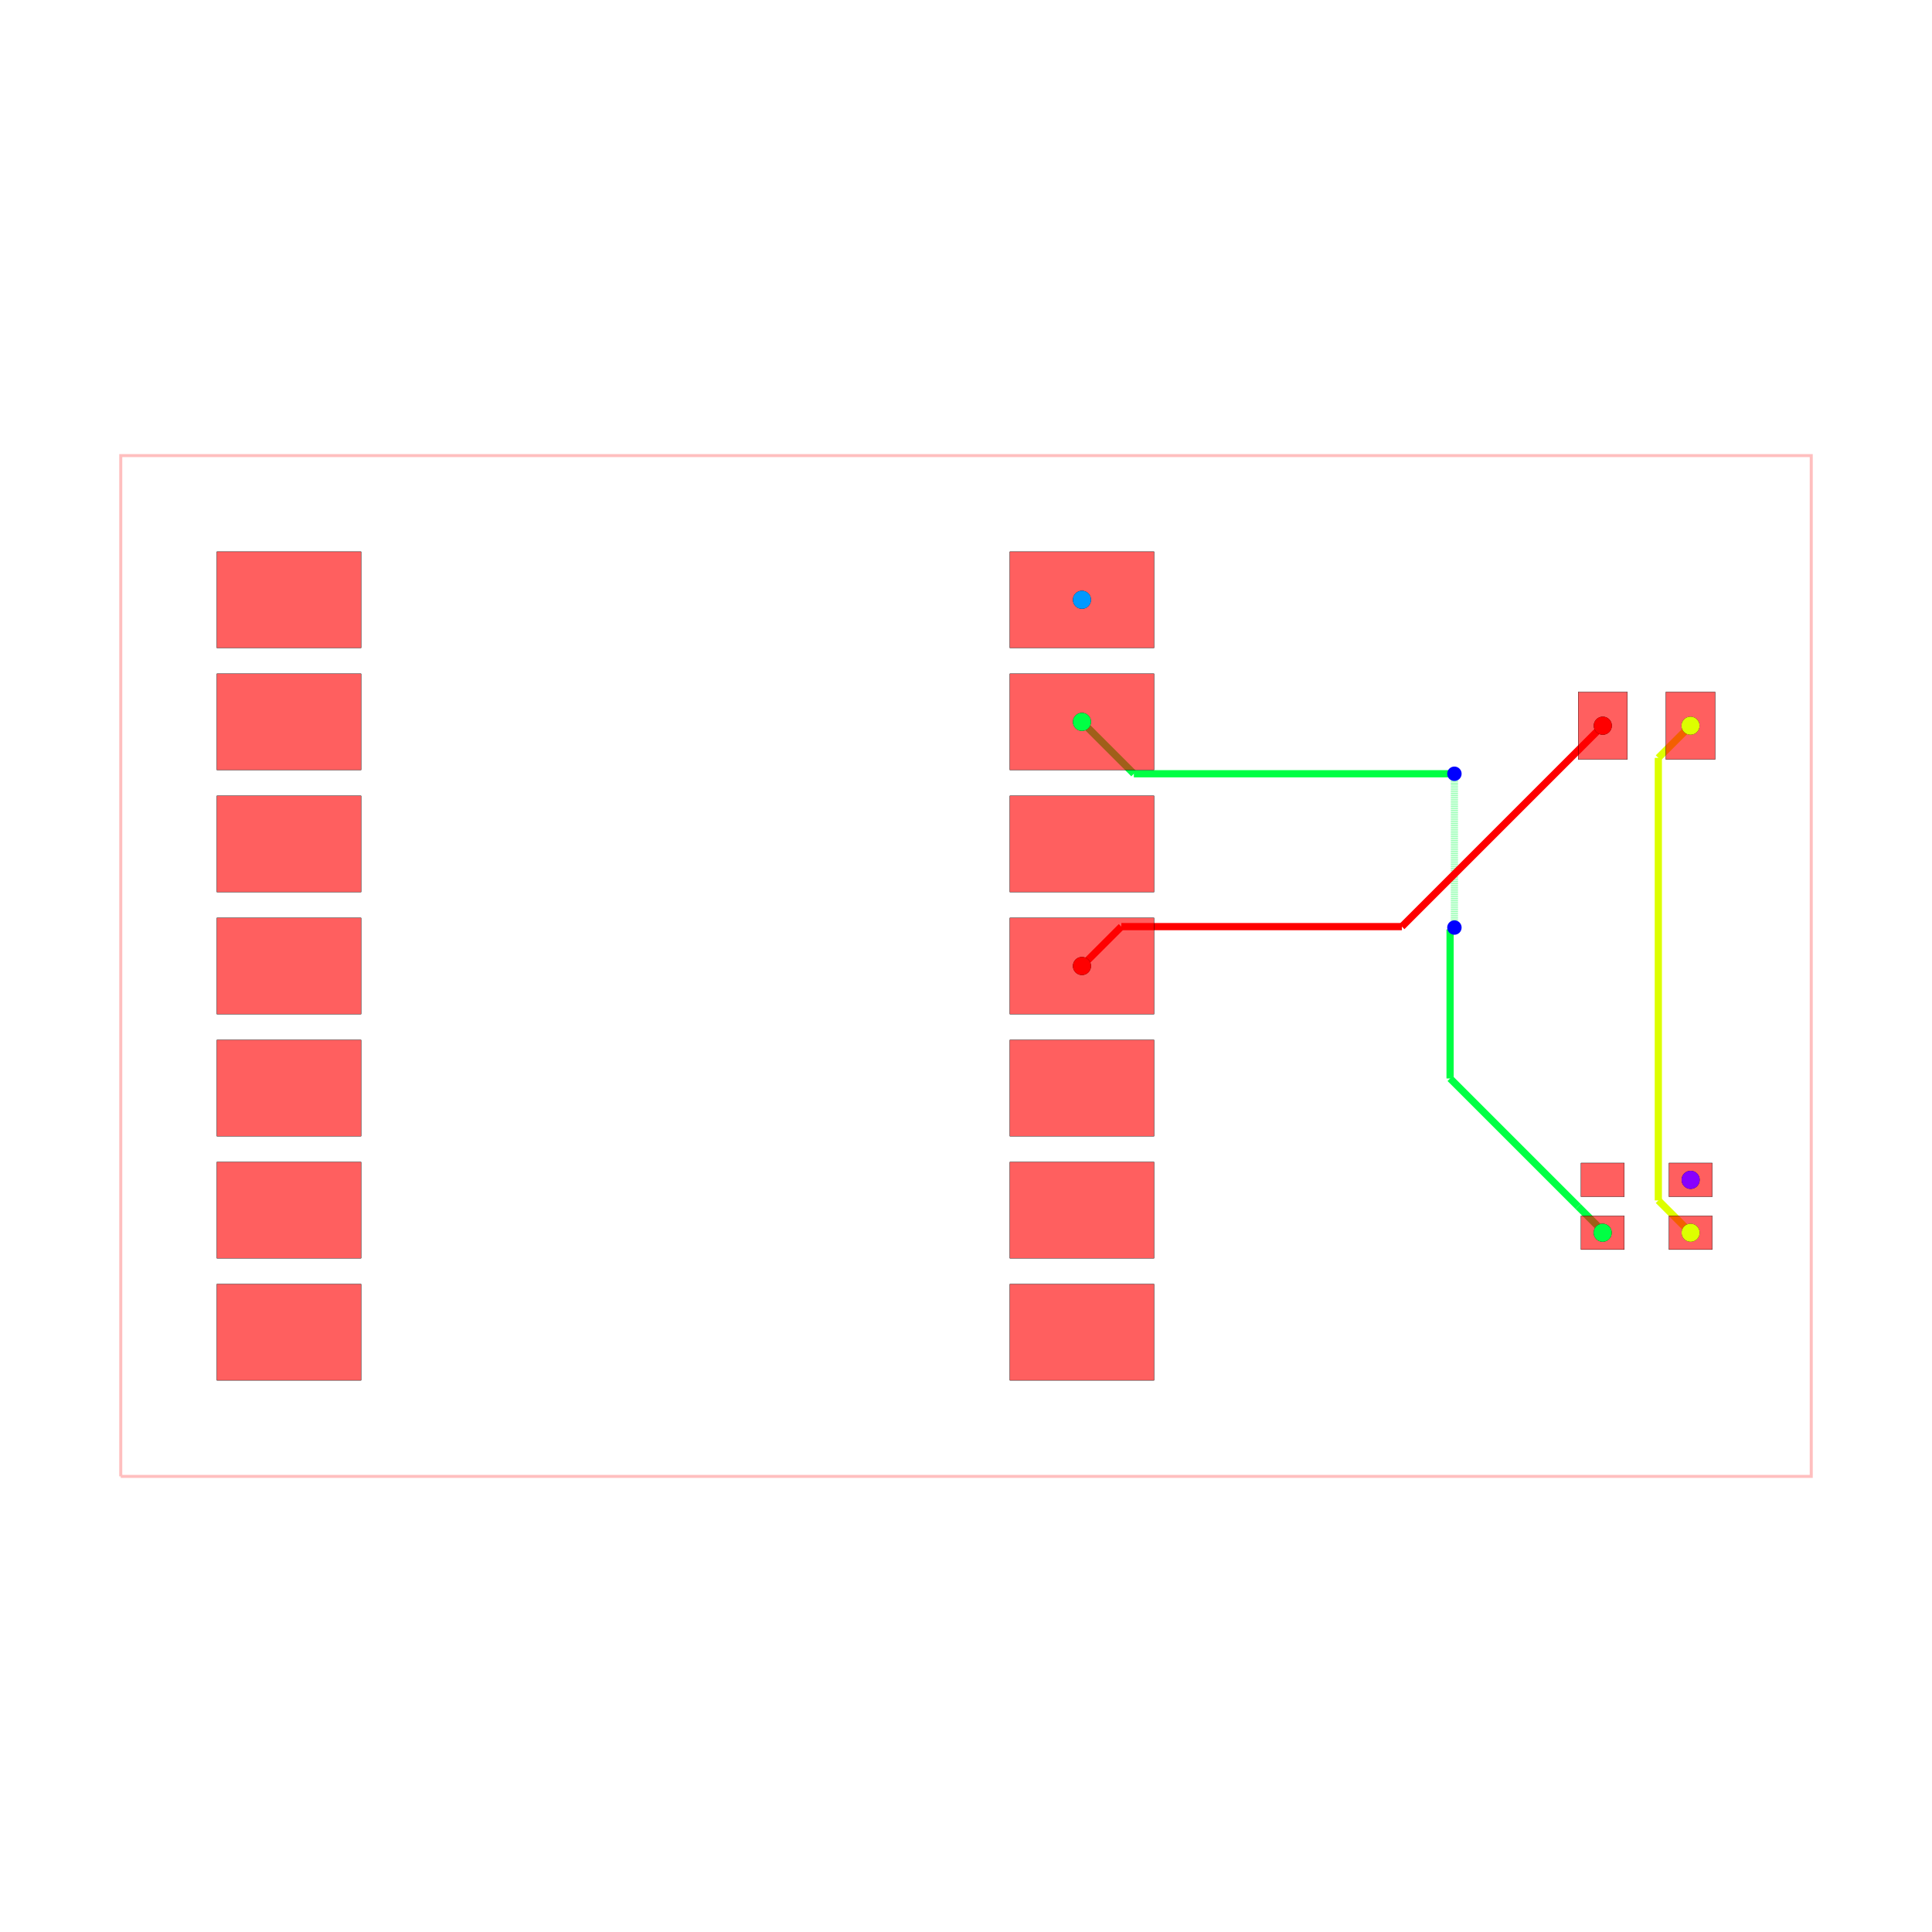
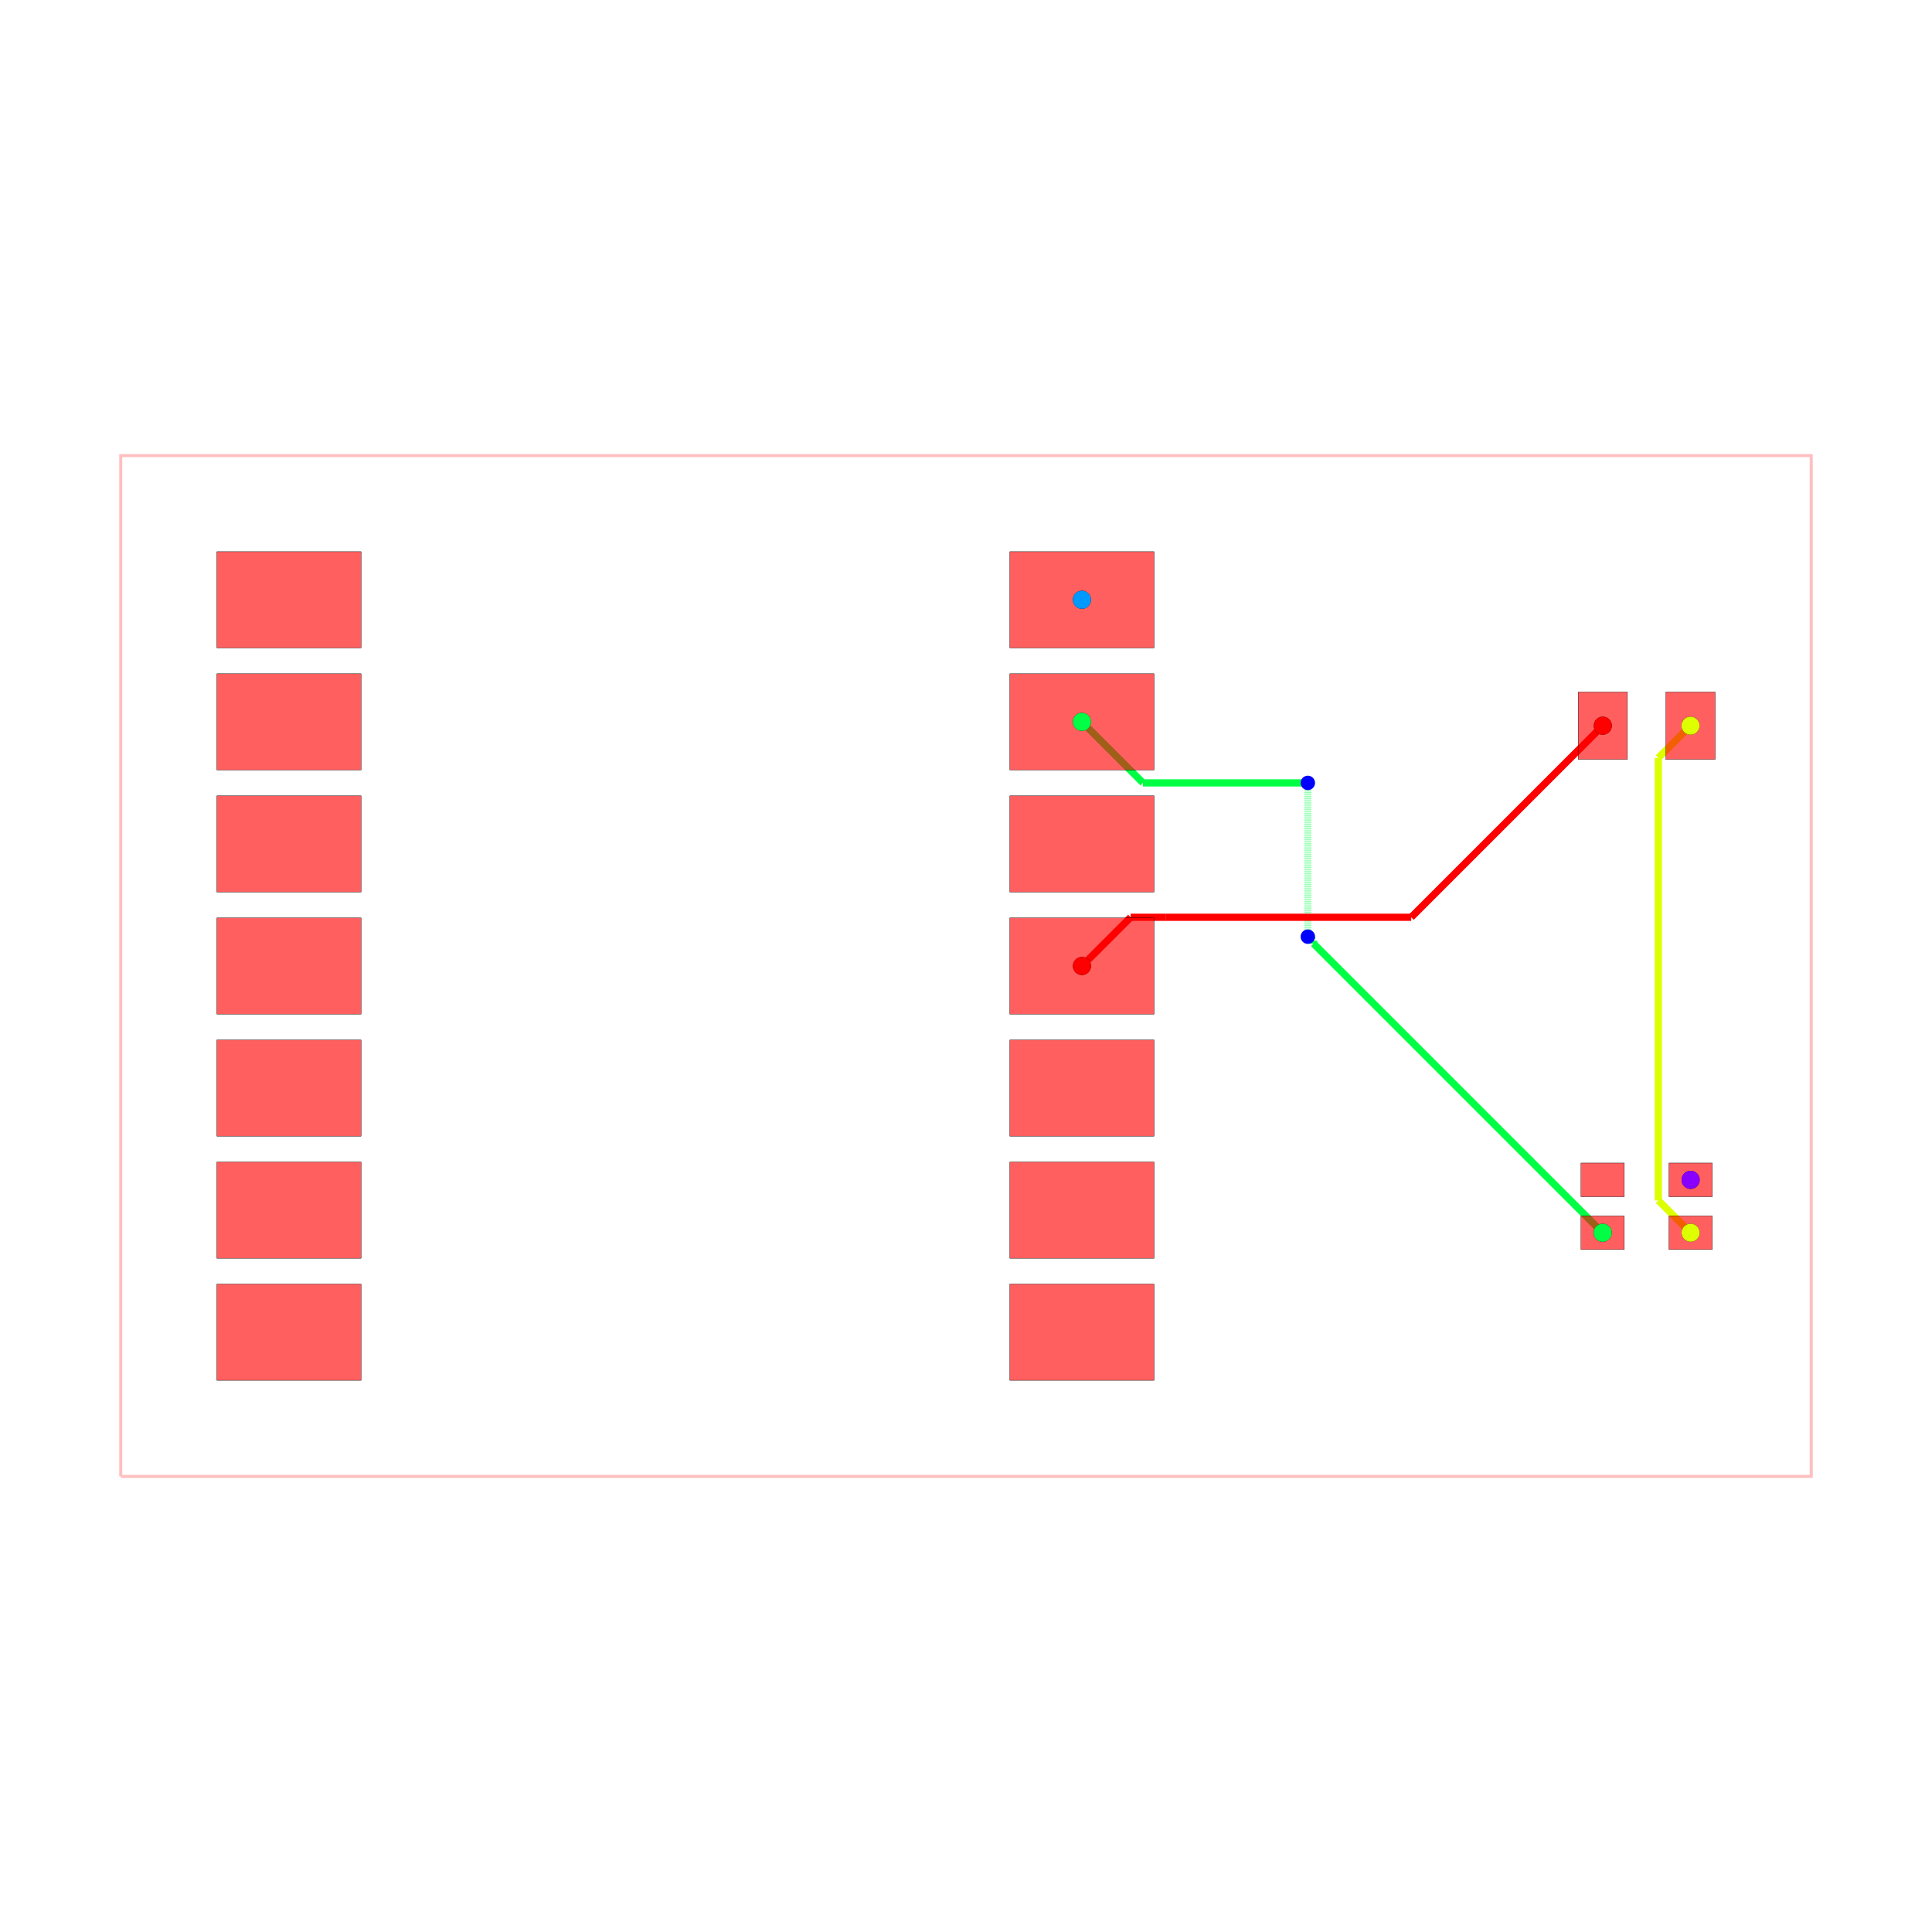
<svg xmlns="http://www.w3.org/2000/svg" width="640" height="640" viewBox="0 0 640 640">
  <rect width="100%" height="100%" fill="white" />
  <g>
    <polyline data-points="-11.749999999999998,-10.620000000000001 23.424999999999997,-10.620000000000001 23.424999999999997,10.620000000000001 -11.749999999999998,10.620000000000001 -11.749999999999998,-10.620000000000001" data-type="line" data-label="" points="40,489.075 600,489.075 600,150.925 40,150.925 40,489.075" fill="none" stroke="rgba(255,0,0,0.25)" stroke-width="1px" />
  </g>
  <g>
-     <polyline data-points="19.08496500000001,-5.550037 19.08496500000001,-5.515132940471423" data-type="line" data-label="" points="530.905,408.359 530.905,407.803" fill="none" stroke="hsl(136, 100%, 50%)" stroke-width="2.388" />
-   </g>
-   <g>
-     <polyline data-points="19.08496500000001,-5.515132940471423 18.575000000000003,-5.005167940471415" data-type="line" data-label="" points="530.905,407.803 522.786,399.684" fill="none" stroke="hsl(136, 100%, 50%)" stroke-width="2.388" />
-   </g>
-   <g>
-     <polyline data-points="18.575000000000003,-5.005167940471415 15.910021519774112,-2.340189460245524" data-type="line" data-label="" points="522.786,399.684 480.359,357.257" fill="none" stroke="hsl(136, 100%, 50%)" stroke-width="2.388" />
-   </g>
-   <g>
-     <polyline data-points="15.910021519774112,-2.340189460245524 15.910021519774112,0.7608256956839671" data-type="line" data-label="" points="480.359,357.257 480.359,307.887" fill="none" stroke="hsl(136, 100%, 50%)" stroke-width="2.388" />
-   </g>
-   <g>
-     <polyline data-points="15.910021519774112,0.7608256956839671 16,0.7999999999999998" data-type="line" data-label="" points="480.359,307.887 481.791,307.264" fill="none" stroke="hsl(136, 100%, 50%)" stroke-width="2.388" />
-   </g>
-   <g>
-     <polyline data-points="16,0.7999999999999998 16,3.798600699650175" data-type="line" data-label="" points="481.791,307.264 481.791,259.525" fill="none" stroke="rgba(0,255,68,0.5)" stroke-width="2.388" stroke-dasharray="0.2 0.2" />
-   </g>
-   <g>
-     <polyline data-points="16,3.798600699650175 16,3.798600699650175" data-type="line" data-label="" points="481.791,259.525 481.791,259.525" fill="none" stroke="rgba(0,255,68,0.5)" stroke-width="2.388" stroke-dasharray="0.2 0.2" />
-   </g>
-   <g>
-     <polyline data-points="16,3.798600699650175 16,4" data-type="line" data-label="" points="481.791,259.525 481.791,256.318" fill="none" stroke="rgba(0,255,68,0.5)" stroke-width="2.388" stroke-dasharray="0.2 0.2" />
-   </g>
-   <g>
-     <polyline data-points="16,4 9.33,4" data-type="line" data-label="" points="481.791,256.318 375.602,256.318" fill="none" stroke="hsl(136, 100%, 50%)" stroke-width="2.388" />
-   </g>
-   <g>
-     <polyline data-points="9.33,4 8.25,5.08" data-type="line" data-label="" points="375.602,256.318 358.408,239.124" fill="none" stroke="hsl(136, 100%, 50%)" stroke-width="2.388" />
+     <polyline data-points="19.08496500000001,-5.550037 13.06879963291589,0.46612836708412075" data-type="line" data-label="" points="530.905,408.359 435.125,312.579" fill="none" stroke="hsl(136, 100%, 50%)" stroke-width="2.388" />
+   </g>
+   <g>
+     <polyline data-points="13.06879963291589,0.46612836708412075 13.06879963291589,0.5272756256212903" data-type="line" data-label="" points="435.125,312.579 435.125,311.606" fill="none" stroke="hsl(136, 100%, 50%)" stroke-width="2.388" />
+   </g>
+   <g>
+     <polyline data-points="13.06879963291589,0.5272756256212903 12.95,0.6099999999999999" data-type="line" data-label="" points="435.125,311.606 433.234,310.289" fill="none" stroke="hsl(136, 100%, 50%)" stroke-width="2.388" />
+   </g>
+   <g>
+     <polyline data-points="12.95,0.6099999999999999 12.95,3.608600699650175" data-type="line" data-label="" points="433.234,310.289 433.234,262.55" fill="none" stroke="rgba(0,255,68,0.5)" stroke-width="2.388" stroke-dasharray="0.2 0.2" />
+   </g>
+   <g>
+     <polyline data-points="12.95,3.608600699650175 12.95,3.608600699650175" data-type="line" data-label="" points="433.234,262.55 433.234,262.55" fill="none" stroke="rgba(0,255,68,0.5)" stroke-width="2.388" stroke-dasharray="0.2 0.2" />
+   </g>
+   <g>
+     <polyline data-points="12.95,3.608600699650175 12.95,3.81" data-type="line" data-label="" points="433.234,262.55 433.234,259.343" fill="none" stroke="rgba(0,255,68,0.5)" stroke-width="2.388" stroke-dasharray="0.2 0.2" />
+   </g>
+   <g>
+     <polyline data-points="12.95,3.81 9.52,3.81" data-type="line" data-label="" points="433.234,259.343 378.627,259.343" fill="none" stroke="hsl(136, 100%, 50%)" stroke-width="2.388" />
+   </g>
+   <g>
+     <polyline data-points="9.52,3.81 8.25,5.08" data-type="line" data-label="" points="378.627,259.343 358.408,239.124" fill="none" stroke="hsl(136, 100%, 50%)" stroke-width="2.388" />
  </g>
  <g>
    <polyline data-points="20.91503499999999,-5.550036999999975 20.243050692669865,-4.878052692669851" data-type="line" data-label="" points="560.04,408.359 549.342,397.661" fill="none" stroke="hsl(68, 100%, 50%)" stroke-width="2.388" />
  </g>
  <g>
    <polyline data-points="20.243050692669865,-4.878052692669851 20.243050692669865,4.277627007429565" data-type="line" data-label="" points="549.342,397.661 549.342,251.898" fill="none" stroke="hsl(68, 100%, 50%)" stroke-width="2.388" />
  </g>
  <g>
    <polyline data-points="20.243050692669865,4.277627007429565 20.243050692669865,4.330550692669863" data-type="line" data-label="" points="549.342,251.898 549.342,251.056" fill="none" stroke="hsl(68, 100%, 50%)" stroke-width="2.388" />
  </g>
  <g>
    <polyline data-points="20.243050692669865,4.330550692669863 20.9125,5" data-type="line" data-label="" points="549.342,251.056 560,240.398" fill="none" stroke="hsl(68, 100%, 50%)" stroke-width="2.388" />
  </g>
  <g>
-     <polyline data-points="19.0875,5 14.906953550839468,0.8194535508394702" data-type="line" data-label="" points="530.945,240.398 464.389,306.954" fill="none" stroke="hsl(0, 100%, 50%)" stroke-width="2.388" />
-   </g>
-   <g>
-     <polyline data-points="14.906953550839468,0.8194535508394702 9.06945355083947,0.8194535508394699" data-type="line" data-label="" points="464.389,306.954 371.454,306.954" fill="none" stroke="hsl(0, 100%, 50%)" stroke-width="2.388" />
-   </g>
-   <g>
-     <polyline data-points="9.06945355083947,0.8194535508394699 9.06945355083947,0.8194535508394699" data-type="line" data-label="" points="371.454,306.954 371.454,306.954" fill="none" stroke="hsl(0, 100%, 50%)" stroke-width="2.388" />
-   </g>
-   <g>
-     <polyline data-points="9.06945355083947,0.8194535508394699 8.25,0" data-type="line" data-label="" points="371.454,306.954 358.408,320" fill="none" stroke="hsl(0, 100%, 50%)" stroke-width="2.388" />
+     <polyline data-points="19.0875,5 15.101298365715014,1.0137983657150142" data-type="line" data-label="" points="530.945,240.398 467.483,303.86" fill="none" stroke="hsl(0, 100%, 50%)" stroke-width="2.388" />
+   </g>
+   <g>
+     <polyline data-points="15.101298365715014,1.0137983657150142 9.988798365715015,1.0137983657150142" data-type="line" data-label="" points="467.483,303.86 386.09,303.86" fill="none" stroke="hsl(0, 100%, 50%)" stroke-width="2.388" />
+   </g>
+   <g>
+     <polyline data-points="9.988798365715015,1.0137983657150142 9.263798365715015,1.0137983657150142" data-type="line" data-label="" points="386.09,303.86 374.548,303.86" fill="none" stroke="hsl(0, 100%, 50%)" stroke-width="2.388" />
+   </g>
+   <g>
+     <polyline data-points="9.263798365715015,1.0137983657150142 8.25,0" data-type="line" data-label="" points="374.548,303.86 358.408,320" fill="none" stroke="hsl(0, 100%, 50%)" stroke-width="2.388" />
  </g>
  <g>
    <rect data-type="rect" data-label="top" data-x="-8.25" data-y="7.62" x="71.841" y="182.766" width="47.761" height="31.841" fill="rgba(255,0,0,0.25)" stroke="black" stroke-width="0.063" />
  </g>
  <g>
    <rect data-type="rect" data-label="top" data-x="-8.25" data-y="5.08" x="71.841" y="223.204" width="47.761" height="31.841" fill="rgba(255,0,0,0.25)" stroke="black" stroke-width="0.063" />
  </g>
  <g>
    <rect data-type="rect" data-label="top" data-x="-8.25" data-y="2.54" x="71.841" y="263.642" width="47.761" height="31.841" fill="rgba(255,0,0,0.25)" stroke="black" stroke-width="0.063" />
  </g>
  <g>
    <rect data-type="rect" data-label="top" data-x="-8.25" data-y="0" x="71.841" y="304.08" width="47.761" height="31.841" fill="rgba(255,0,0,0.25)" stroke="black" stroke-width="0.063" />
  </g>
  <g>
    <rect data-type="rect" data-label="top" data-x="-8.25" data-y="-2.54" x="71.841" y="344.517" width="47.761" height="31.841" fill="rgba(255,0,0,0.25)" stroke="black" stroke-width="0.063" />
  </g>
  <g>
    <rect data-type="rect" data-label="top" data-x="-8.25" data-y="-5.079999999999999" x="71.841" y="384.955" width="47.761" height="31.841" fill="rgba(255,0,0,0.25)" stroke="black" stroke-width="0.063" />
  </g>
  <g>
    <rect data-type="rect" data-label="top" data-x="-8.25" data-y="-7.62" x="71.841" y="425.393" width="47.761" height="31.841" fill="rgba(255,0,0,0.25)" stroke="black" stroke-width="0.063" />
  </g>
  <g>
    <rect data-type="rect" data-label="top" data-x="8.25" data-y="7.62" x="334.527" y="182.766" width="47.761" height="31.841" fill="rgba(255,0,0,0.25)" stroke="black" stroke-width="0.063" />
  </g>
  <g>
    <rect data-type="rect" data-label="top" data-x="8.25" data-y="5.08" x="334.527" y="223.204" width="47.761" height="31.841" fill="rgba(255,0,0,0.25)" stroke="black" stroke-width="0.063" />
  </g>
  <g>
    <rect data-type="rect" data-label="top" data-x="8.25" data-y="2.54" x="334.527" y="263.642" width="47.761" height="31.841" fill="rgba(255,0,0,0.25)" stroke="black" stroke-width="0.063" />
  </g>
  <g>
    <rect data-type="rect" data-label="top" data-x="8.25" data-y="0" x="334.527" y="304.08" width="47.761" height="31.841" fill="rgba(255,0,0,0.25)" stroke="black" stroke-width="0.063" />
  </g>
  <g>
    <rect data-type="rect" data-label="top" data-x="8.25" data-y="-2.54" x="334.527" y="344.517" width="47.761" height="31.841" fill="rgba(255,0,0,0.25)" stroke="black" stroke-width="0.063" />
  </g>
  <g>
    <rect data-type="rect" data-label="top" data-x="8.25" data-y="-5.079999999999999" x="334.527" y="384.955" width="47.761" height="31.841" fill="rgba(255,0,0,0.25)" stroke="black" stroke-width="0.063" />
  </g>
  <g>
    <rect data-type="rect" data-label="top" data-x="8.25" data-y="-7.62" x="334.527" y="425.393" width="47.761" height="31.841" fill="rgba(255,0,0,0.25)" stroke="black" stroke-width="0.063" />
  </g>
  <g>
    <rect data-type="rect" data-label="top" data-x="19.0875" data-y="5" x="522.786" y="229.254" width="16.318" height="22.289" fill="rgba(255,0,0,0.25)" stroke="black" stroke-width="0.063" />
  </g>
  <g>
    <rect data-type="rect" data-label="top" data-x="20.9125" data-y="5" x="551.841" y="229.254" width="16.318" height="22.289" fill="rgba(255,0,0,0.25)" stroke="black" stroke-width="0.063" />
  </g>
  <g>
    <rect data-type="rect" data-label="top" data-x="19.08496500000001" data-y="-4.449963000000025" x="523.741" y="385.273" width="14.328" height="11.144" fill="rgba(255,0,0,0.25)" stroke="black" stroke-width="0.063" />
  </g>
  <g>
    <rect data-type="rect" data-label="top" data-x="19.08496500000001" data-y="-5.550036999999975" x="523.741" y="402.787" width="14.328" height="11.144" fill="rgba(255,0,0,0.25)" stroke="black" stroke-width="0.063" />
  </g>
  <g>
    <rect data-type="rect" data-label="top" data-x="20.91503499999999" data-y="-5.550036999999975" x="552.876" y="402.787" width="14.328" height="11.144" fill="rgba(255,0,0,0.25)" stroke="black" stroke-width="0.063" />
  </g>
  <g>
    <rect data-type="rect" data-label="top" data-x="20.91503499999999" data-y="-4.449963000000025" x="552.876" y="385.273" width="14.328" height="11.144" fill="rgba(255,0,0,0.25)" stroke="black" stroke-width="0.063" />
  </g>
  <g>
    <rect data-type="rect" data-label="" data-x="-8.25" data-y="7.62" x="71.841" y="182.766" width="47.761" height="31.841" fill="rgba(255,0,0,0.5)" stroke="black" stroke-width="0.063" />
  </g>
  <g>
    <rect data-type="rect" data-label="" data-x="-8.25" data-y="5.08" x="71.841" y="223.204" width="47.761" height="31.841" fill="rgba(255,0,0,0.5)" stroke="black" stroke-width="0.063" />
  </g>
  <g>
    <rect data-type="rect" data-label="" data-x="-8.25" data-y="2.54" x="71.841" y="263.642" width="47.761" height="31.841" fill="rgba(255,0,0,0.5)" stroke="black" stroke-width="0.063" />
  </g>
  <g>
    <rect data-type="rect" data-label="" data-x="-8.25" data-y="0" x="71.841" y="304.08" width="47.761" height="31.841" fill="rgba(255,0,0,0.5)" stroke="black" stroke-width="0.063" />
  </g>
  <g>
    <rect data-type="rect" data-label="" data-x="-8.25" data-y="-2.54" x="71.841" y="344.517" width="47.761" height="31.841" fill="rgba(255,0,0,0.5)" stroke="black" stroke-width="0.063" />
  </g>
  <g>
    <rect data-type="rect" data-label="" data-x="-8.25" data-y="-5.079999999999999" x="71.841" y="384.955" width="47.761" height="31.841" fill="rgba(255,0,0,0.5)" stroke="black" stroke-width="0.063" />
  </g>
  <g>
    <rect data-type="rect" data-label="" data-x="-8.25" data-y="-7.62" x="71.841" y="425.393" width="47.761" height="31.841" fill="rgba(255,0,0,0.5)" stroke="black" stroke-width="0.063" />
  </g>
  <g>
    <rect data-type="rect" data-label="" data-x="8.25" data-y="7.62" x="334.527" y="182.766" width="47.761" height="31.841" fill="rgba(255,0,0,0.5)" stroke="black" stroke-width="0.063" />
  </g>
  <g>
    <rect data-type="rect" data-label="" data-x="8.25" data-y="5.08" x="334.527" y="223.204" width="47.761" height="31.841" fill="rgba(255,0,0,0.5)" stroke="black" stroke-width="0.063" />
  </g>
  <g>
    <rect data-type="rect" data-label="" data-x="8.25" data-y="2.54" x="334.527" y="263.642" width="47.761" height="31.841" fill="rgba(255,0,0,0.5)" stroke="black" stroke-width="0.063" />
  </g>
  <g>
    <rect data-type="rect" data-label="" data-x="8.25" data-y="0" x="334.527" y="304.08" width="47.761" height="31.841" fill="rgba(255,0,0,0.5)" stroke="black" stroke-width="0.063" />
  </g>
  <g>
    <rect data-type="rect" data-label="" data-x="8.25" data-y="-2.54" x="334.527" y="344.517" width="47.761" height="31.841" fill="rgba(255,0,0,0.5)" stroke="black" stroke-width="0.063" />
  </g>
  <g>
    <rect data-type="rect" data-label="" data-x="8.25" data-y="-5.079999999999999" x="334.527" y="384.955" width="47.761" height="31.841" fill="rgba(255,0,0,0.5)" stroke="black" stroke-width="0.063" />
  </g>
  <g>
    <rect data-type="rect" data-label="" data-x="8.25" data-y="-7.62" x="334.527" y="425.393" width="47.761" height="31.841" fill="rgba(255,0,0,0.5)" stroke="black" stroke-width="0.063" />
  </g>
  <g>
    <rect data-type="rect" data-label="" data-x="19.0875" data-y="5" x="522.786" y="229.254" width="16.318" height="22.289" fill="rgba(255,0,0,0.5)" stroke="black" stroke-width="0.063" />
  </g>
  <g>
    <rect data-type="rect" data-label="" data-x="20.9125" data-y="5" x="551.841" y="229.254" width="16.318" height="22.289" fill="rgba(255,0,0,0.5)" stroke="black" stroke-width="0.063" />
  </g>
  <g>
    <rect data-type="rect" data-label="" data-x="19.08496500000001" data-y="-4.449963000000025" x="523.741" y="385.273" width="14.328" height="11.144" fill="rgba(255,0,0,0.5)" stroke="black" stroke-width="0.063" />
  </g>
  <g>
    <rect data-type="rect" data-label="" data-x="19.08496500000001" data-y="-5.550036999999975" x="523.741" y="402.787" width="14.328" height="11.144" fill="rgba(255,0,0,0.5)" stroke="black" stroke-width="0.063" />
  </g>
  <g>
    <rect data-type="rect" data-label="" data-x="20.91503499999999" data-y="-5.550036999999975" x="552.876" y="402.787" width="14.328" height="11.144" fill="rgba(255,0,0,0.5)" stroke="black" stroke-width="0.063" />
  </g>
  <g>
    <rect data-type="rect" data-label="" data-x="20.91503499999999" data-y="-4.449963000000025" x="552.876" y="385.273" width="14.328" height="11.144" fill="rgba(255,0,0,0.5)" stroke="black" stroke-width="0.063" />
  </g>
-   <circle data-type="circle" data-label="" data-x="16" data-y="0.7999999999999998" cx="481.791" cy="307.264" r="2.388" fill="blue" stroke="none" stroke-width="0.063" />
-   <circle data-type="circle" data-label="" data-x="16" data-y="4" cx="481.791" cy="256.318" r="2.388" fill="blue" stroke="none" stroke-width="0.063" />
+   <circle data-type="circle" data-label="" data-x="12.95" data-y="0.6099999999999999" cx="433.234" cy="310.289" r="2.388" fill="blue" stroke="none" stroke-width="0.063" />
+   <circle data-type="circle" data-label="" data-x="12.95" data-y="3.81" cx="433.234" cy="259.343" r="2.388" fill="blue" stroke="none" stroke-width="0.063" />
  <g>
    <circle data-type="point" data-label="source_trace_2 pcb_port_10" data-x="8.25" data-y="0" cx="358.408" cy="320" r="3" fill="black" />
  </g>
  <g>
    <circle data-type="point" data-label="source_trace_2 pcb_port_14" data-x="19.0875" data-y="5" cx="530.945" cy="240.398" r="3" fill="black" />
  </g>
  <g>
    <circle data-type="point" data-label="source_trace_5 pcb_port_18" data-x="20.91503499999999" data-y="-5.550036999999975" cx="560.04" cy="408.359" r="3" fill="black" />
  </g>
  <g>
    <circle data-type="point" data-label="source_trace_5 pcb_port_15" data-x="20.9125" data-y="5" cx="560" cy="240.398" r="3" fill="black" />
  </g>
  <g>
    <circle data-type="point" data-label="source_net_0 pcb_port_8" data-x="8.25" data-y="5.08" cx="358.408" cy="239.124" r="3" fill="black" />
  </g>
  <g>
    <circle data-type="point" data-label="source_net_0 pcb_port_17" data-x="19.08496500000001" data-y="-5.550036999999975" cx="530.905" cy="408.359" r="3" fill="black" />
  </g>
  <g>
    <circle data-type="point" data-label="source_net_1 pcb_port_7" data-x="8.25" data-y="7.62" cx="358.408" cy="198.687" r="3" fill="black" />
  </g>
  <g>
    <circle data-type="point" data-label="source_net_2 pcb_port_19" data-x="20.91503499999999" data-y="-4.449963000000025" cx="560.04" cy="390.845" r="3" fill="black" />
  </g>
  <g>
    <circle data-type="point" data-label="source_trace_2 source_trace_2 top" data-x="8.25" data-y="0" cx="358.408" cy="320" r="3" fill="hsl(0, 100%, 50%)" />
  </g>
  <g>
    <circle data-type="point" data-label="source_trace_2 source_trace_2 top" data-x="19.0875" data-y="5" cx="530.945" cy="240.398" r="3" fill="hsl(0, 100%, 50%)" />
  </g>
  <g>
    <circle data-type="point" data-label="source_trace_5 source_trace_5 top" data-x="20.91503499999999" data-y="-5.550036999999975" cx="560.04" cy="408.359" r="3" fill="hsl(68, 100%, 50%)" />
  </g>
  <g>
    <circle data-type="point" data-label="source_trace_5 source_trace_5 top" data-x="20.9125" data-y="5" cx="560" cy="240.398" r="3" fill="hsl(68, 100%, 50%)" />
  </g>
  <g>
    <circle data-type="point" data-label="source_net_0 source_net_0 top" data-x="8.25" data-y="5.08" cx="358.408" cy="239.124" r="3" fill="hsl(136, 100%, 50%)" />
  </g>
  <g>
    <circle data-type="point" data-label="source_net_0 source_net_0 top" data-x="19.08496500000001" data-y="-5.550036999999975" cx="530.905" cy="408.359" r="3" fill="hsl(136, 100%, 50%)" />
  </g>
  <g>
    <circle data-type="point" data-label="source_net_1 source_net_1 top" data-x="8.25" data-y="7.62" cx="358.408" cy="198.687" r="3" fill="hsl(204, 100%, 50%)" />
  </g>
  <g>
    <circle data-type="point" data-label="source_net_2 source_net_2 top" data-x="20.91503499999999" data-y="-4.449963000000025" cx="560.04" cy="390.845" r="3" fill="hsl(272, 100%, 50%)" />
  </g>
  <g id="crosshair" style="display: none">
    <line id="crosshair-h" y1="0" y2="640" stroke="#666" stroke-width="0.5" />
    <line id="crosshair-v" x1="0" x2="640" stroke="#666" stroke-width="0.5" />
    <text id="coordinates" font-family="monospace" font-size="12" fill="#666" />
  </g>
</svg>
